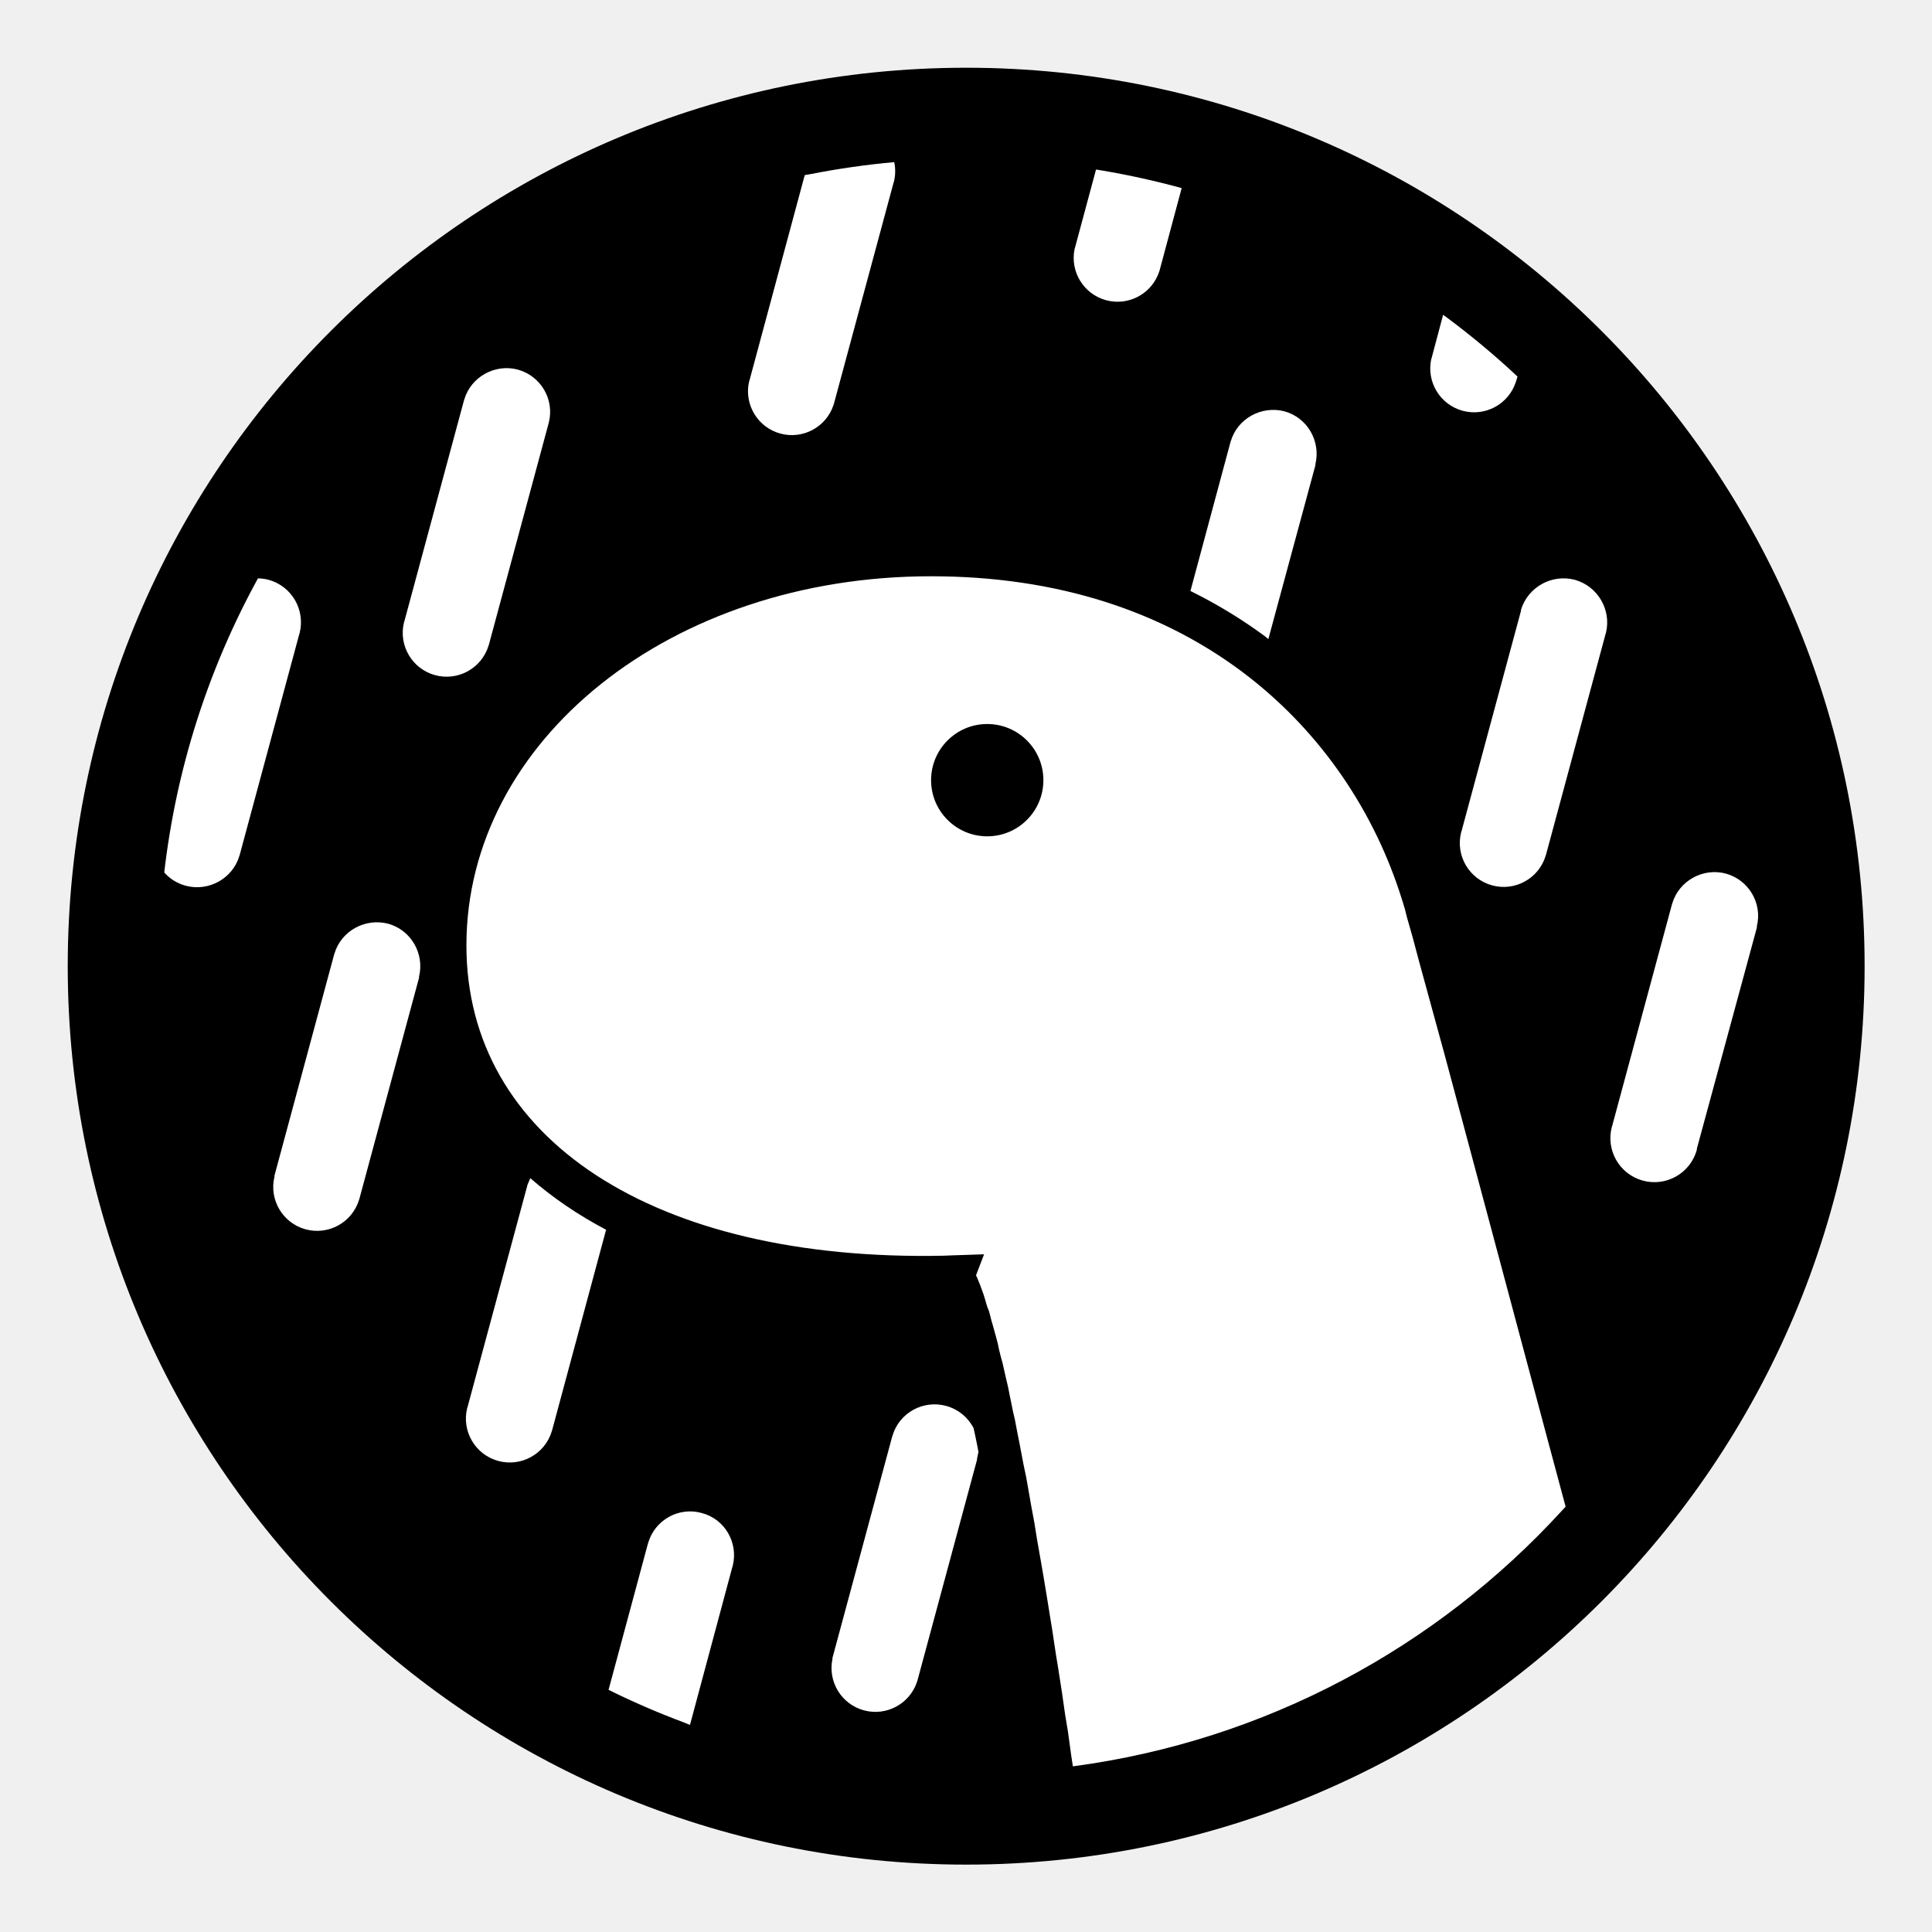
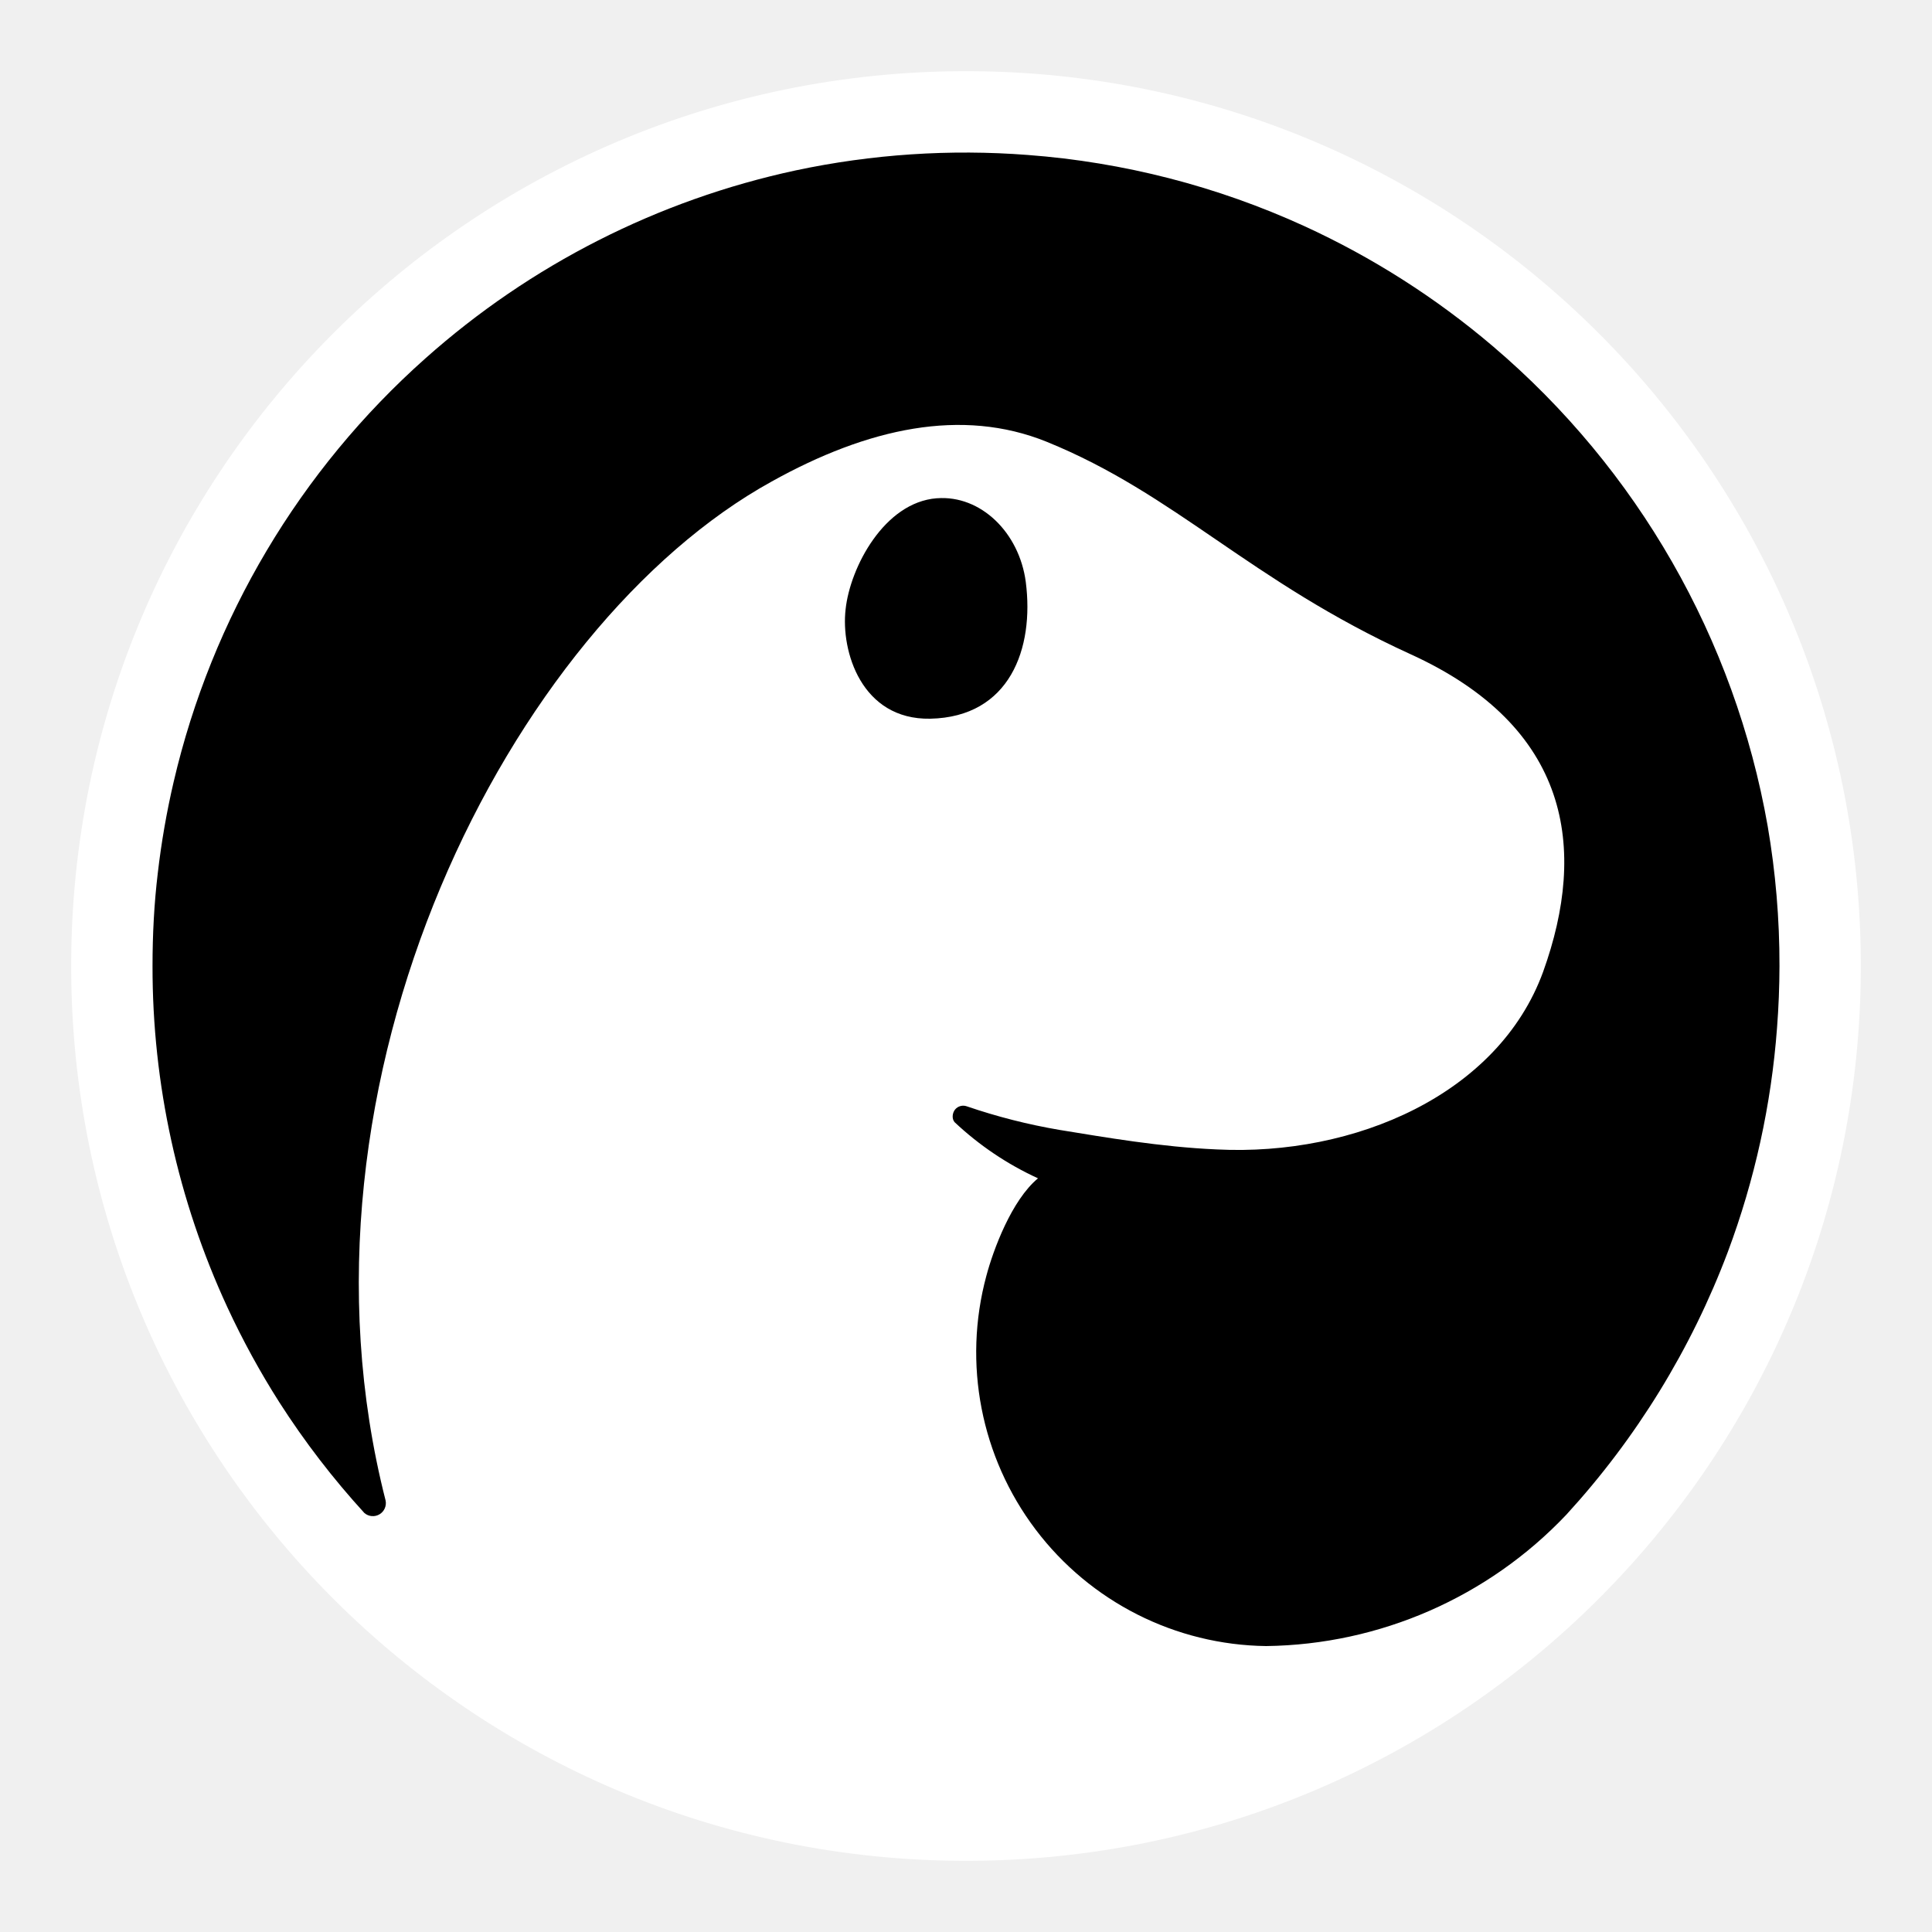
- <svg xmlns="http://www.w3.org/2000/svg" viewBox="-193 -193 5505 5505">
-   <path d="M2560 0a2560 2560 0 1 1 0 5120 2560 2560 0 0 1 0-5120z" />
-   <path fill="#fff" d="M2460 1449c-744 0-1324 469-1324 1052 0 550 533 901 1359 884l25-1 91-3-23 60 3 6a668 668 0 0 1 18 47l2 6 3 10 4 14 3 9 4 10 3 11 4 16 5 17 3 11 5 18 5 19 4 19 5 20 4 14 5 22 5 22 7 30 3 16 5 24 5 25 6 26 7 37 6 30 8 42 4 21 7 33 6 34 8 46 9 48 8 50 9 51 9 52 9 54 9 56 7 43 11 73 5 30 12 77 9 63 8 48 9 66 5 33c549-73 1037-339 1393-728l11-12-51-190-135-505-84-314-74-276-46-168-29-106-17-64-16-56-6-24-4-13-2-7-2-6c-78-251-229-473-435-634-242-189-549-288-907-288zm-654 2669c-65-18-133 20-152 85l-1 3-112 416a2287 2287 0 0 0 215 93l17 7 121-451 1-3c16-66-23-133-89-150zm697-305c-66-18-134 20-153 85l-1 3-170 630v3a125 125 0 0 0 241 65l1-3 170-630v-3l3-14 1-5-4-21-6-29-4-18a125 125 0 0 0-78-63zm-1185-649-8 19-1 4-170 630-1 3a125 125 0 0 0 241 66l1-3 154-572c-80-42-153-92-216-147zm-405-725c-66-17-134 21-153 85l-1 3-170 630v3a125 125 0 0 0 241 66l1-3 170-630v-3c16-66-23-133-88-151zm3811-143c-65-17-133 21-152 85l-1 3-170 630-1 3a125 125 0 0 0 242 66v-3l171-630v-4c16-65-23-132-89-150zM542 1455a2284 2284 0 0 0-267 838 124 124 0 0 0 62 38c65 17 133-21 152-85l1-3 170-630 1-3c16-66-23-133-89-151a127 127 0 0 0-30-4zm3752 4c-66-17-133 21-153 85v3l-170 630-1 3a125 125 0 0 0 241 66l1-3 170-630 1-3c16-66-24-133-89-151z" />
-   <path d="M2620 1870a160 160 0 1 1 0 320 160 160 0 0 1 0-320z" />
-   <path fill="#fff" d="M1282 860c-65-17-133 21-152 85l-1 3-170 630-1 3a125 125 0 0 0 241 66l1-3 170-630 1-4c16-65-23-132-89-150zm2185 119c-66-17-134 21-153 85l-1 3-114 424a1399 1399 0 0 1 211 128l11 9 134-495v-3c16-66-23-133-88-151zM2355 269a2299 2299 0 0 0-238 34l-17 3-158 587-1 3a125 125 0 0 0 241 65l1-3 170-630 1-3a124 124 0 0 0 1-56zm1564 435-33 124-1 3a125 125 0 0 0 241 65l1-3 4-13a2312 2312 0 0 0-197-165l-15-11zm-989-414-60 223-1 3a125 125 0 0 0 241 65l1-3 63-235a2286 2286 0 0 0-226-50l-18-3z" />
+ <svg xmlns="http://www.w3.org/2000/svg" viewBox="-175 -175 4750 4750">
+   <circle cx="2200" cy="2200" r="2200" fill="#fff" />
+   <path d="M384 3039a1991 1991 0 0 1-184-839c0-78 4-154 13-229a2007 2007 0 0 1 39-224A2000 2000 0 0 1 871 706a2001 2001 0 0 1 910-462 2004 2004 0 0 1 571-38 1994 1994 0 0 1 680 175 2003 2003 0 0 1 463 295 2004 2004 0 0 1 676 1180 2009 2009 0 0 1 29 344 2025 2025 0 0 1-6 152 1998 1998 0 0 1-121 551 2001 2001 0 0 1-397 646 1035 1035 0 0 1-738 323 722 722 0 0 1-688-910c17-64 62-186 127-240a762 762 0 0 1-205-138c-7-8-6-22 1-31a26 26 0 0 1 29-8 1458 1458 0 0 0 228 58c111 18 248 42 387 48 338 17 692-135 802-437 109-303 67-602-327-781-394-180-576-393-894-522-208-84-439-34-676 98-640 353-1213 1470-949 2505a32 32 0 0 1-52 31 2011 2011 0 0 1-209-272 2003 2003 0 0 1-128-234zm1745-1989c107-8 202 84 218 206 21 163-39 332-235 336-169 3-220-166-208-269 11-103 95-263 224-273z" />
</svg>
